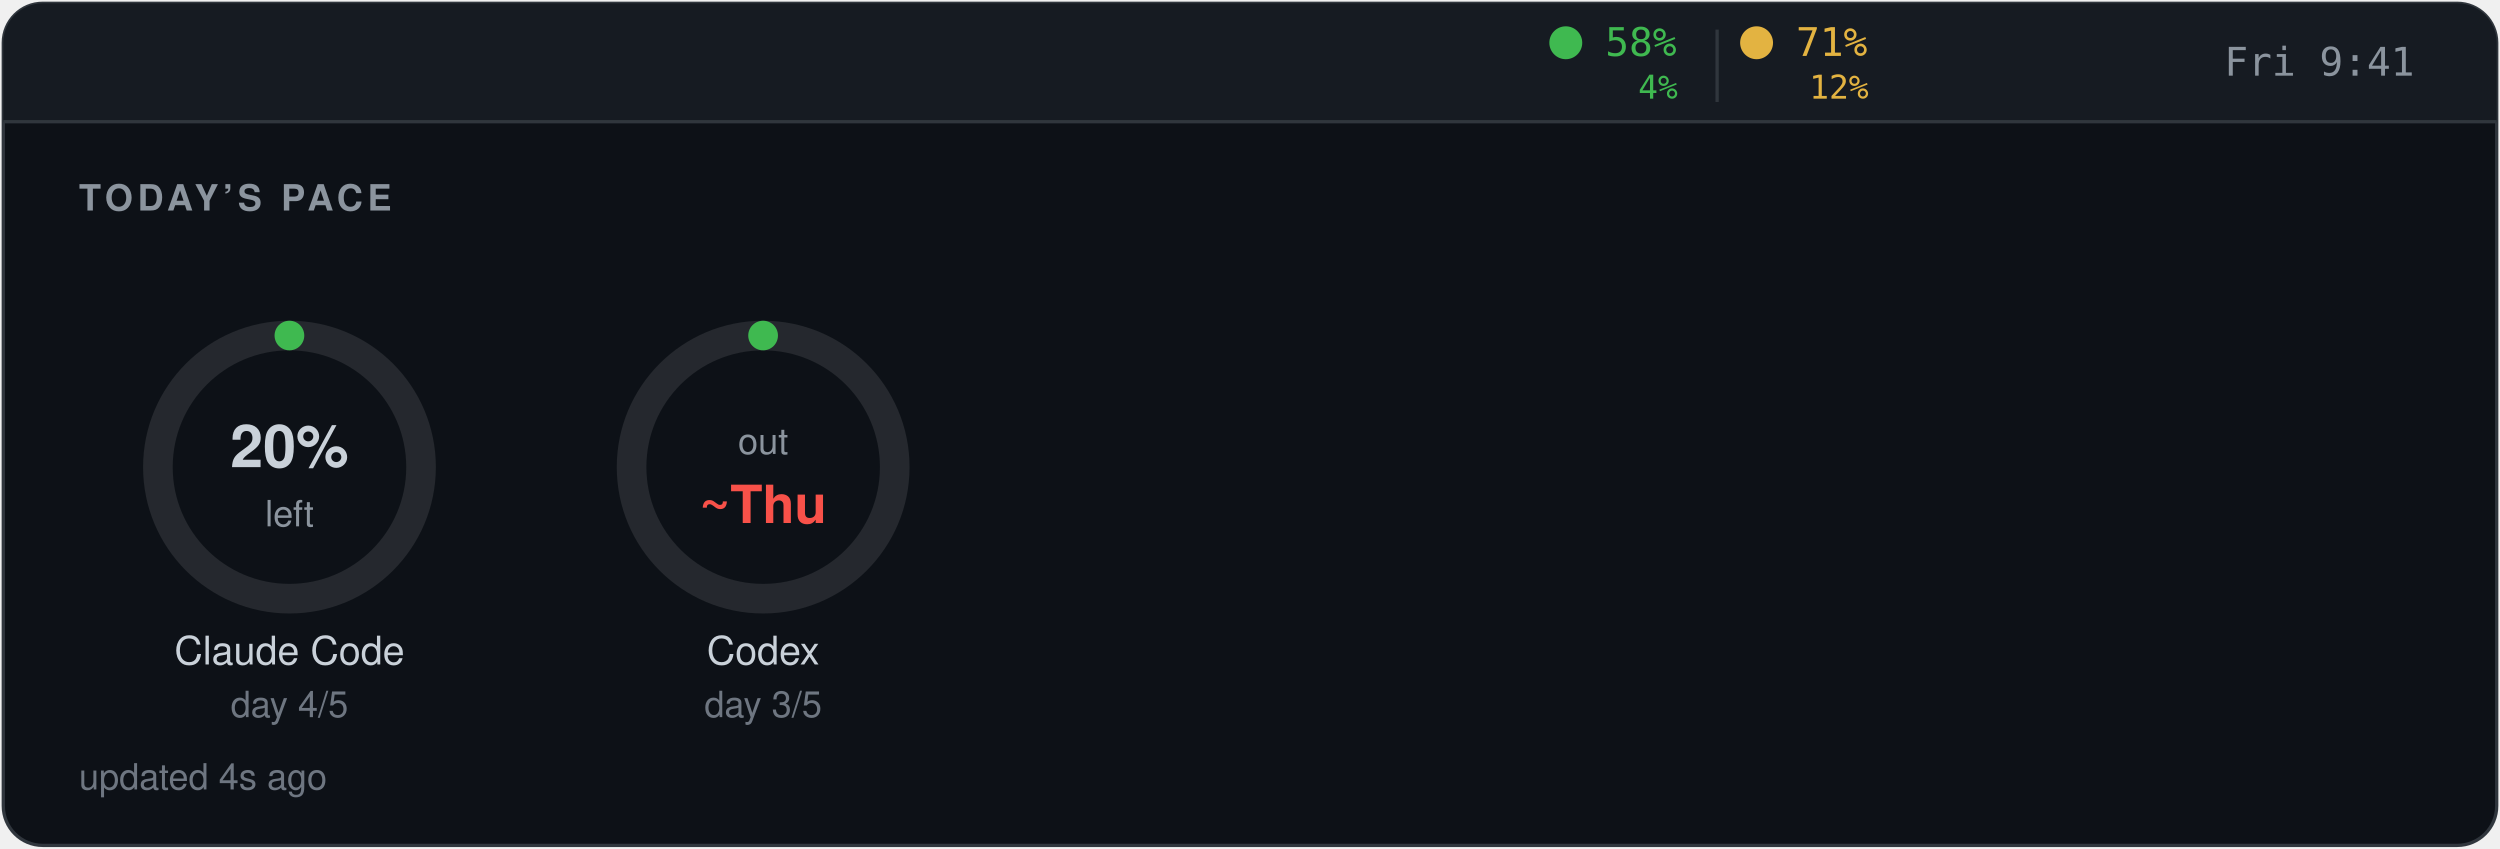
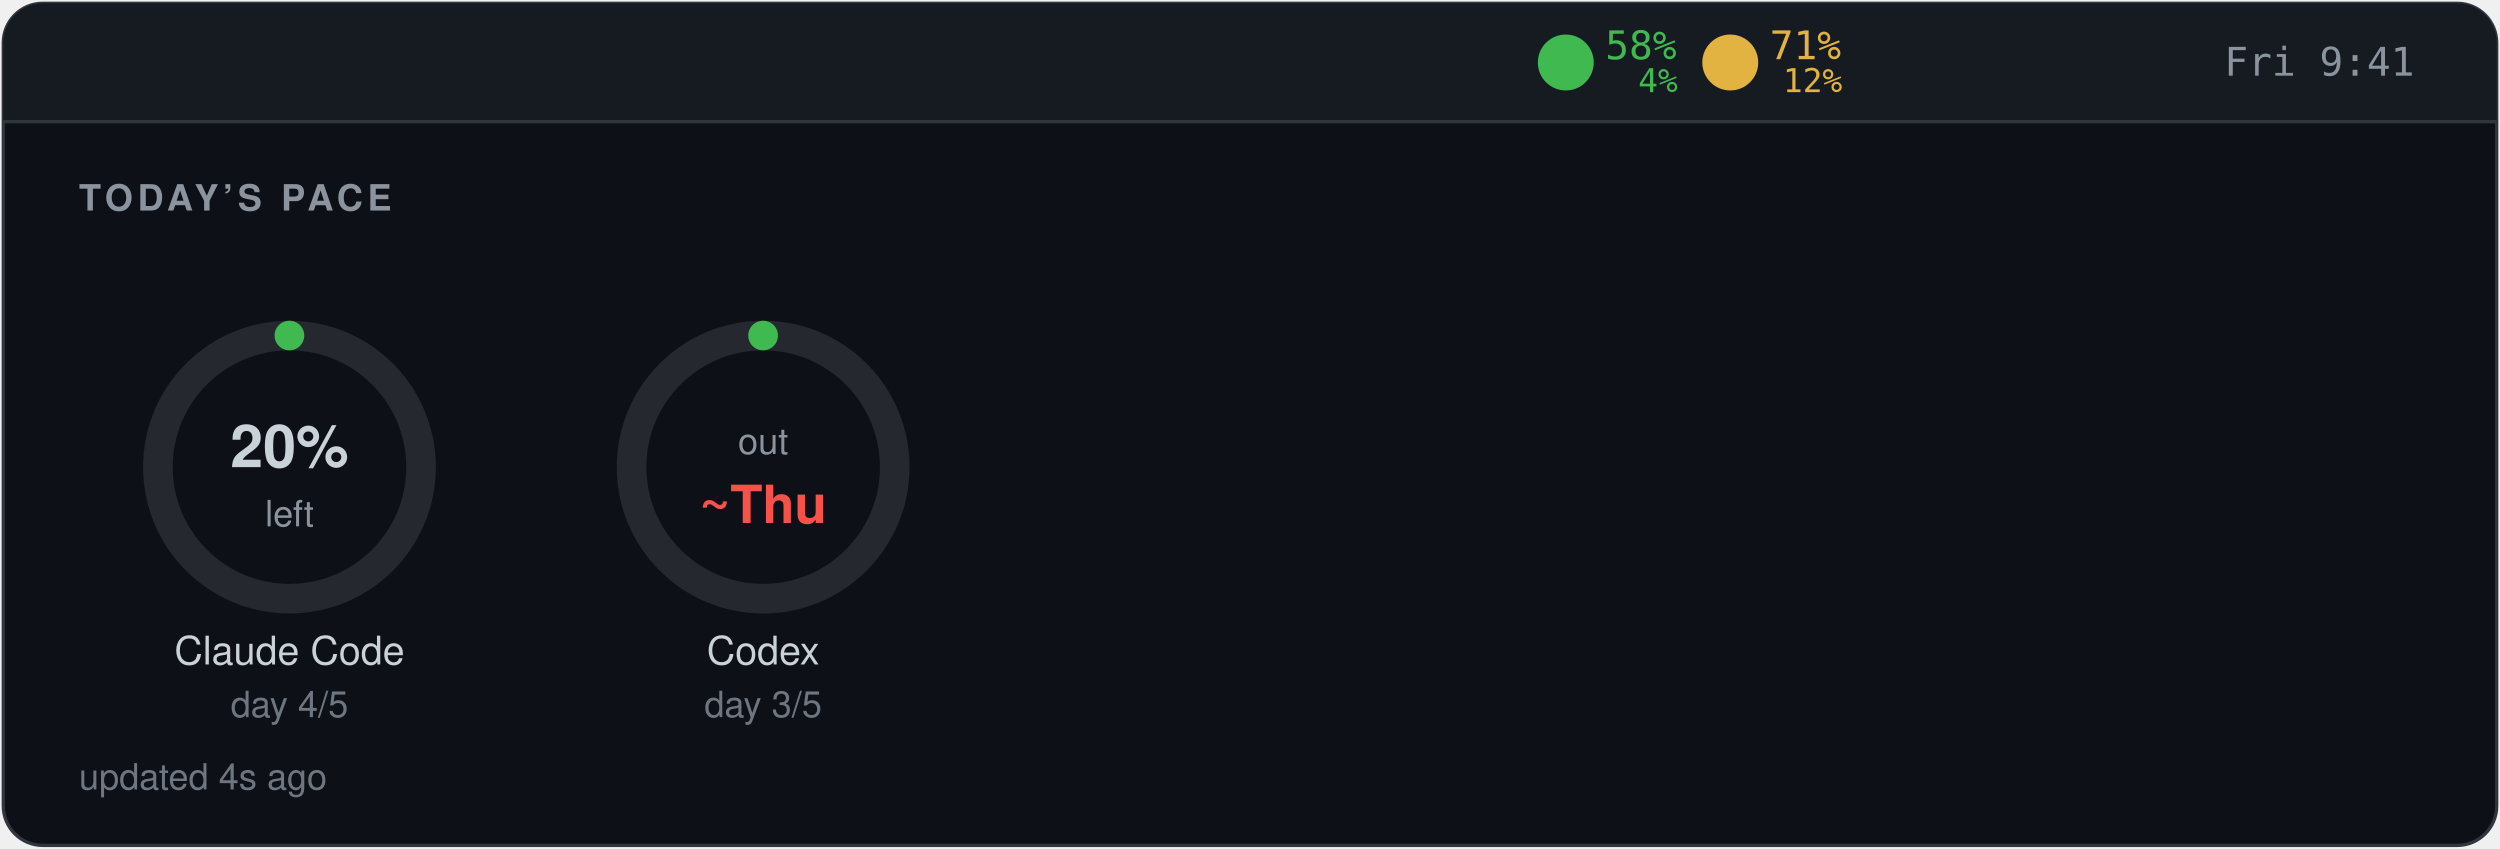
<svg xmlns="http://www.w3.org/2000/svg" viewBox="0 0 760 258" width="760" height="258" fill="none" role="img" aria-label="menu bar showing 58 percent weekly above 4 percent session for Claude Code, 71 percent weekly above 12 percent for Codex; dashboard rings showing 20 percent left and a pool projected to run out Thursday">
  <rect x="1" y="1" width="758" height="256" rx="12" fill="#0D1117" stroke="#30363D" />
  <path d="M1 13 A12 12 0 0 1 13 1 H747 A12 12 0 0 1 759 13 V37 H1 Z" fill="#161B22" />
  <path d="M1 37 H759" stroke="#30363D" />
  <g font-family="ui-monospace, SFMono-Regular, Menlo, Consolas, monospace" font-size="12">
-     <circle cx="476" cy="13" r="5" fill="#3FB950" />
-     <text x="488" y="17" fill="#3FB950">58%</text>
-     <text x="498" y="30" font-size="10" fill="#3FB950">4%</text>
-     <path d="M522 9 V31" stroke="#30363D" />
-     <circle cx="534" cy="13" r="5" fill="#E3B341">
+     <circle cx="476" cy="19" r="8.5" fill="#3FB950" />
+     <text x="488" y="18" fill="#3FB950">58%</text>
+     <text x="498" y="28" font-size="10" fill="#3FB950">4%</text>
+     <circle cx="526" cy="19" r="8.5" fill="#E3B341">
      <animate attributeName="fill" values="#E3B341;#E3B341;#F85149;#F85149;#E3B341" keyTimes="0;0.28;0.36;0.94;1" dur="8s" repeatCount="indefinite" />
    </circle>
-     <text x="546" y="17" fill="#E3B341">71%
+     <text x="538" y="18" fill="#E3B341">71%
      <animate attributeName="opacity" values="1;1;0;0;1" keyTimes="0;0.28;0.36;0.94;1" dur="8s" repeatCount="indefinite" />
    </text>
-     <text x="550" y="30" font-size="10" fill="#E3B341">12%
+     <text x="542" y="28" font-size="10" fill="#E3B341">12%
      <animate attributeName="opacity" values="1;1;0;0;1" keyTimes="0;0.28;0.36;0.94;1" dur="8s" repeatCount="indefinite" />
    </text>
-     <text x="546" y="17" fill="#F85149" opacity="0">78%
+     <text x="538" y="18" fill="#F85149" opacity="0">78%
      <animate attributeName="opacity" values="0;0;1;1;0" keyTimes="0;0.28;0.36;0.94;1" dur="8s" repeatCount="indefinite" />
    </text>
-     <text x="550" y="30" font-size="10" fill="#F85149" opacity="0">19%
+     <text x="542" y="28" font-size="10" fill="#F85149" opacity="0">19%
      <animate attributeName="opacity" values="0;0;1;1;0" keyTimes="0;0.28;0.36;0.94;1" dur="8s" repeatCount="indefinite" />
    </text>
    <text x="734" y="23" text-anchor="end" fill="#8B949E">Fri 9:41</text>
  </g>
  <text x="24" y="64" font-family="'Segoe UI', Ubuntu, Helvetica, Arial, sans-serif" font-size="11" font-weight="600" letter-spacing="1.4" fill="#8B949E">TODAY’S PACE</text>
  <g transform="rotate(-90 88 142)">
    <circle cx="88" cy="142" r="40" stroke="#ffffff" stroke-opacity="0.10" stroke-width="9" />
    <circle cx="88" cy="142" r="40" stroke="#3FB950" stroke-width="9" stroke-linecap="round" stroke-dasharray="251.3" stroke-dashoffset="251.3">
      <animate attributeName="stroke-dashoffset" values="251.3;50;50;251.3" keyTimes="0;0.30;0.94;1" dur="8s" repeatCount="indefinite" />
    </circle>
  </g>
  <g font-family="'Segoe UI', Ubuntu, Helvetica, Arial, sans-serif" text-anchor="middle">
    <text x="88" y="142" font-size="18" font-weight="700" fill="#C9D1D9">20%</text>
    <text x="88" y="160" font-size="11" fill="#8B949E">left</text>
    <text x="88" y="202" font-size="12" fill="#C9D1D9">Claude Code</text>
    <text x="88" y="218" font-size="11" fill="#6E7681">day 4/5</text>
  </g>
  <g transform="rotate(-90 232 142)">
    <circle cx="232" cy="142" r="40" stroke="#ffffff" stroke-opacity="0.10" stroke-width="9" />
    <circle cx="232" cy="142" r="40" stroke="#3FB950" stroke-width="9" stroke-linecap="round" stroke-dasharray="251.3" stroke-dashoffset="251.3">
      <animate attributeName="stroke-dashoffset" values="251.3;18;18;251.3" keyTimes="0;0.34;0.94;1" dur="8s" repeatCount="indefinite" />
      <animate attributeName="stroke" values="#3FB950;#E3B341;#F85149;#F85149;#3FB950" keyTimes="0;0.24;0.36;0.94;1" dur="8s" repeatCount="indefinite" />
    </circle>
  </g>
  <g font-family="'Segoe UI', Ubuntu, Helvetica, Arial, sans-serif" text-anchor="middle">
    <text x="232" y="138" font-size="11" fill="#8B949E">out</text>
    <text x="232" y="159" font-size="16" font-weight="700" fill="#F85149">~Thu</text>
    <text x="232" y="202" font-size="12" fill="#C9D1D9">Codex</text>
    <text x="232" y="218" font-size="11" fill="#6E7681">day 3/5</text>
  </g>
  <g opacity="0">
    <animate attributeName="opacity" values="0;0;1;1;0" keyTimes="0;0.40;0.50;0.94;1" dur="8s" repeatCount="indefinite" />
    <rect x="310" y="100" width="426" height="92" rx="8" fill="#1C1416" stroke="#F85149" stroke-opacity="0.38" />
    <g font-family="'Segoe UI', Ubuntu, Helvetica, Arial, sans-serif">
      <text x="328" y="126" font-size="13" font-weight="600" fill="#F0A5A0">⚠ weekly budget gone ~Thu at this rate</text>
      <text x="328" y="150" font-size="12" fill="#8B949E">burning ≈24%/day · 20% in the last 5h</text>
      <text x="328" y="172" font-size="11" fill="#6E7681">resets Mon Jun 15, 8:00 PM · in 3d 8h</text>
    </g>
  </g>
  <g font-family="'Segoe UI', Ubuntu, Helvetica, Arial, sans-serif">
    <text x="24" y="240" font-size="11" fill="#6E7681">updated 4s ago</text>
    <g opacity="0">
      <animate attributeName="opacity" values="0;0;1;1;0" keyTimes="0;0.56;0.64;0.94;1" dur="8s" repeatCount="indefinite" />
      <rect x="106" y="229" width="52" height="15" rx="7" fill="#21262D" />
      <text x="132" y="240" text-anchor="middle" font-size="10" fill="#8B949E">cached</text>
    </g>
  </g>
</svg>
